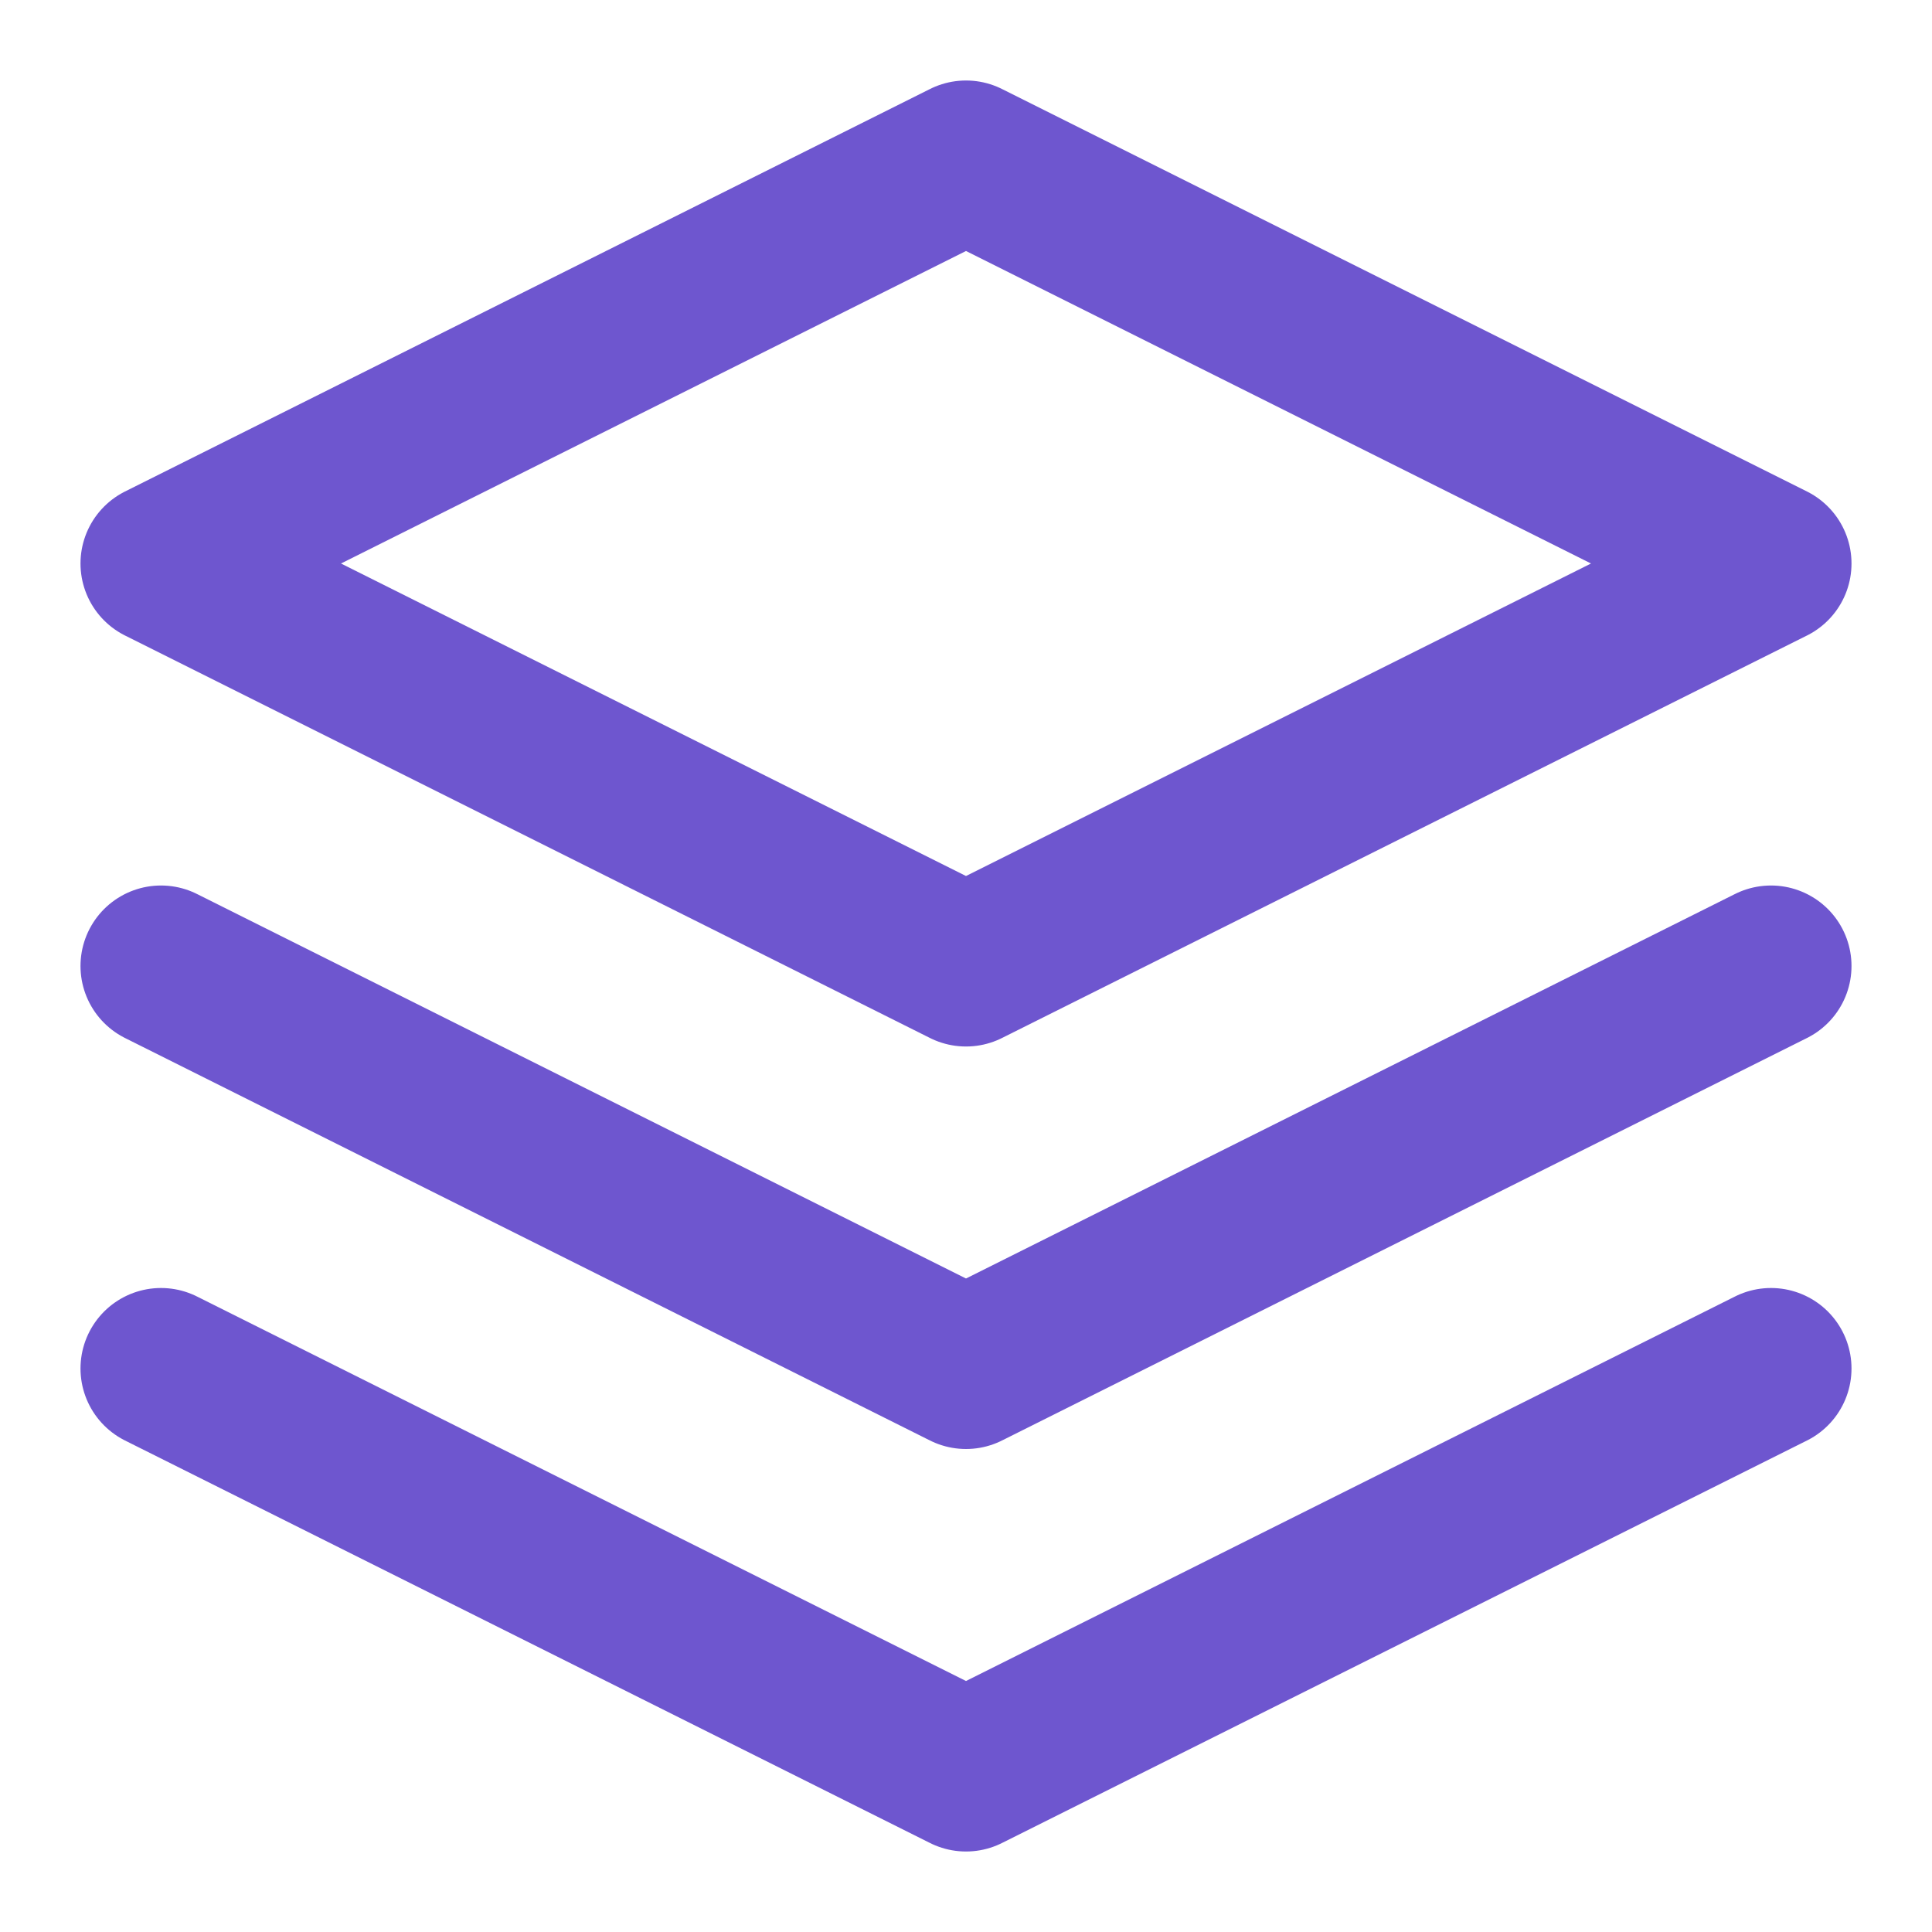
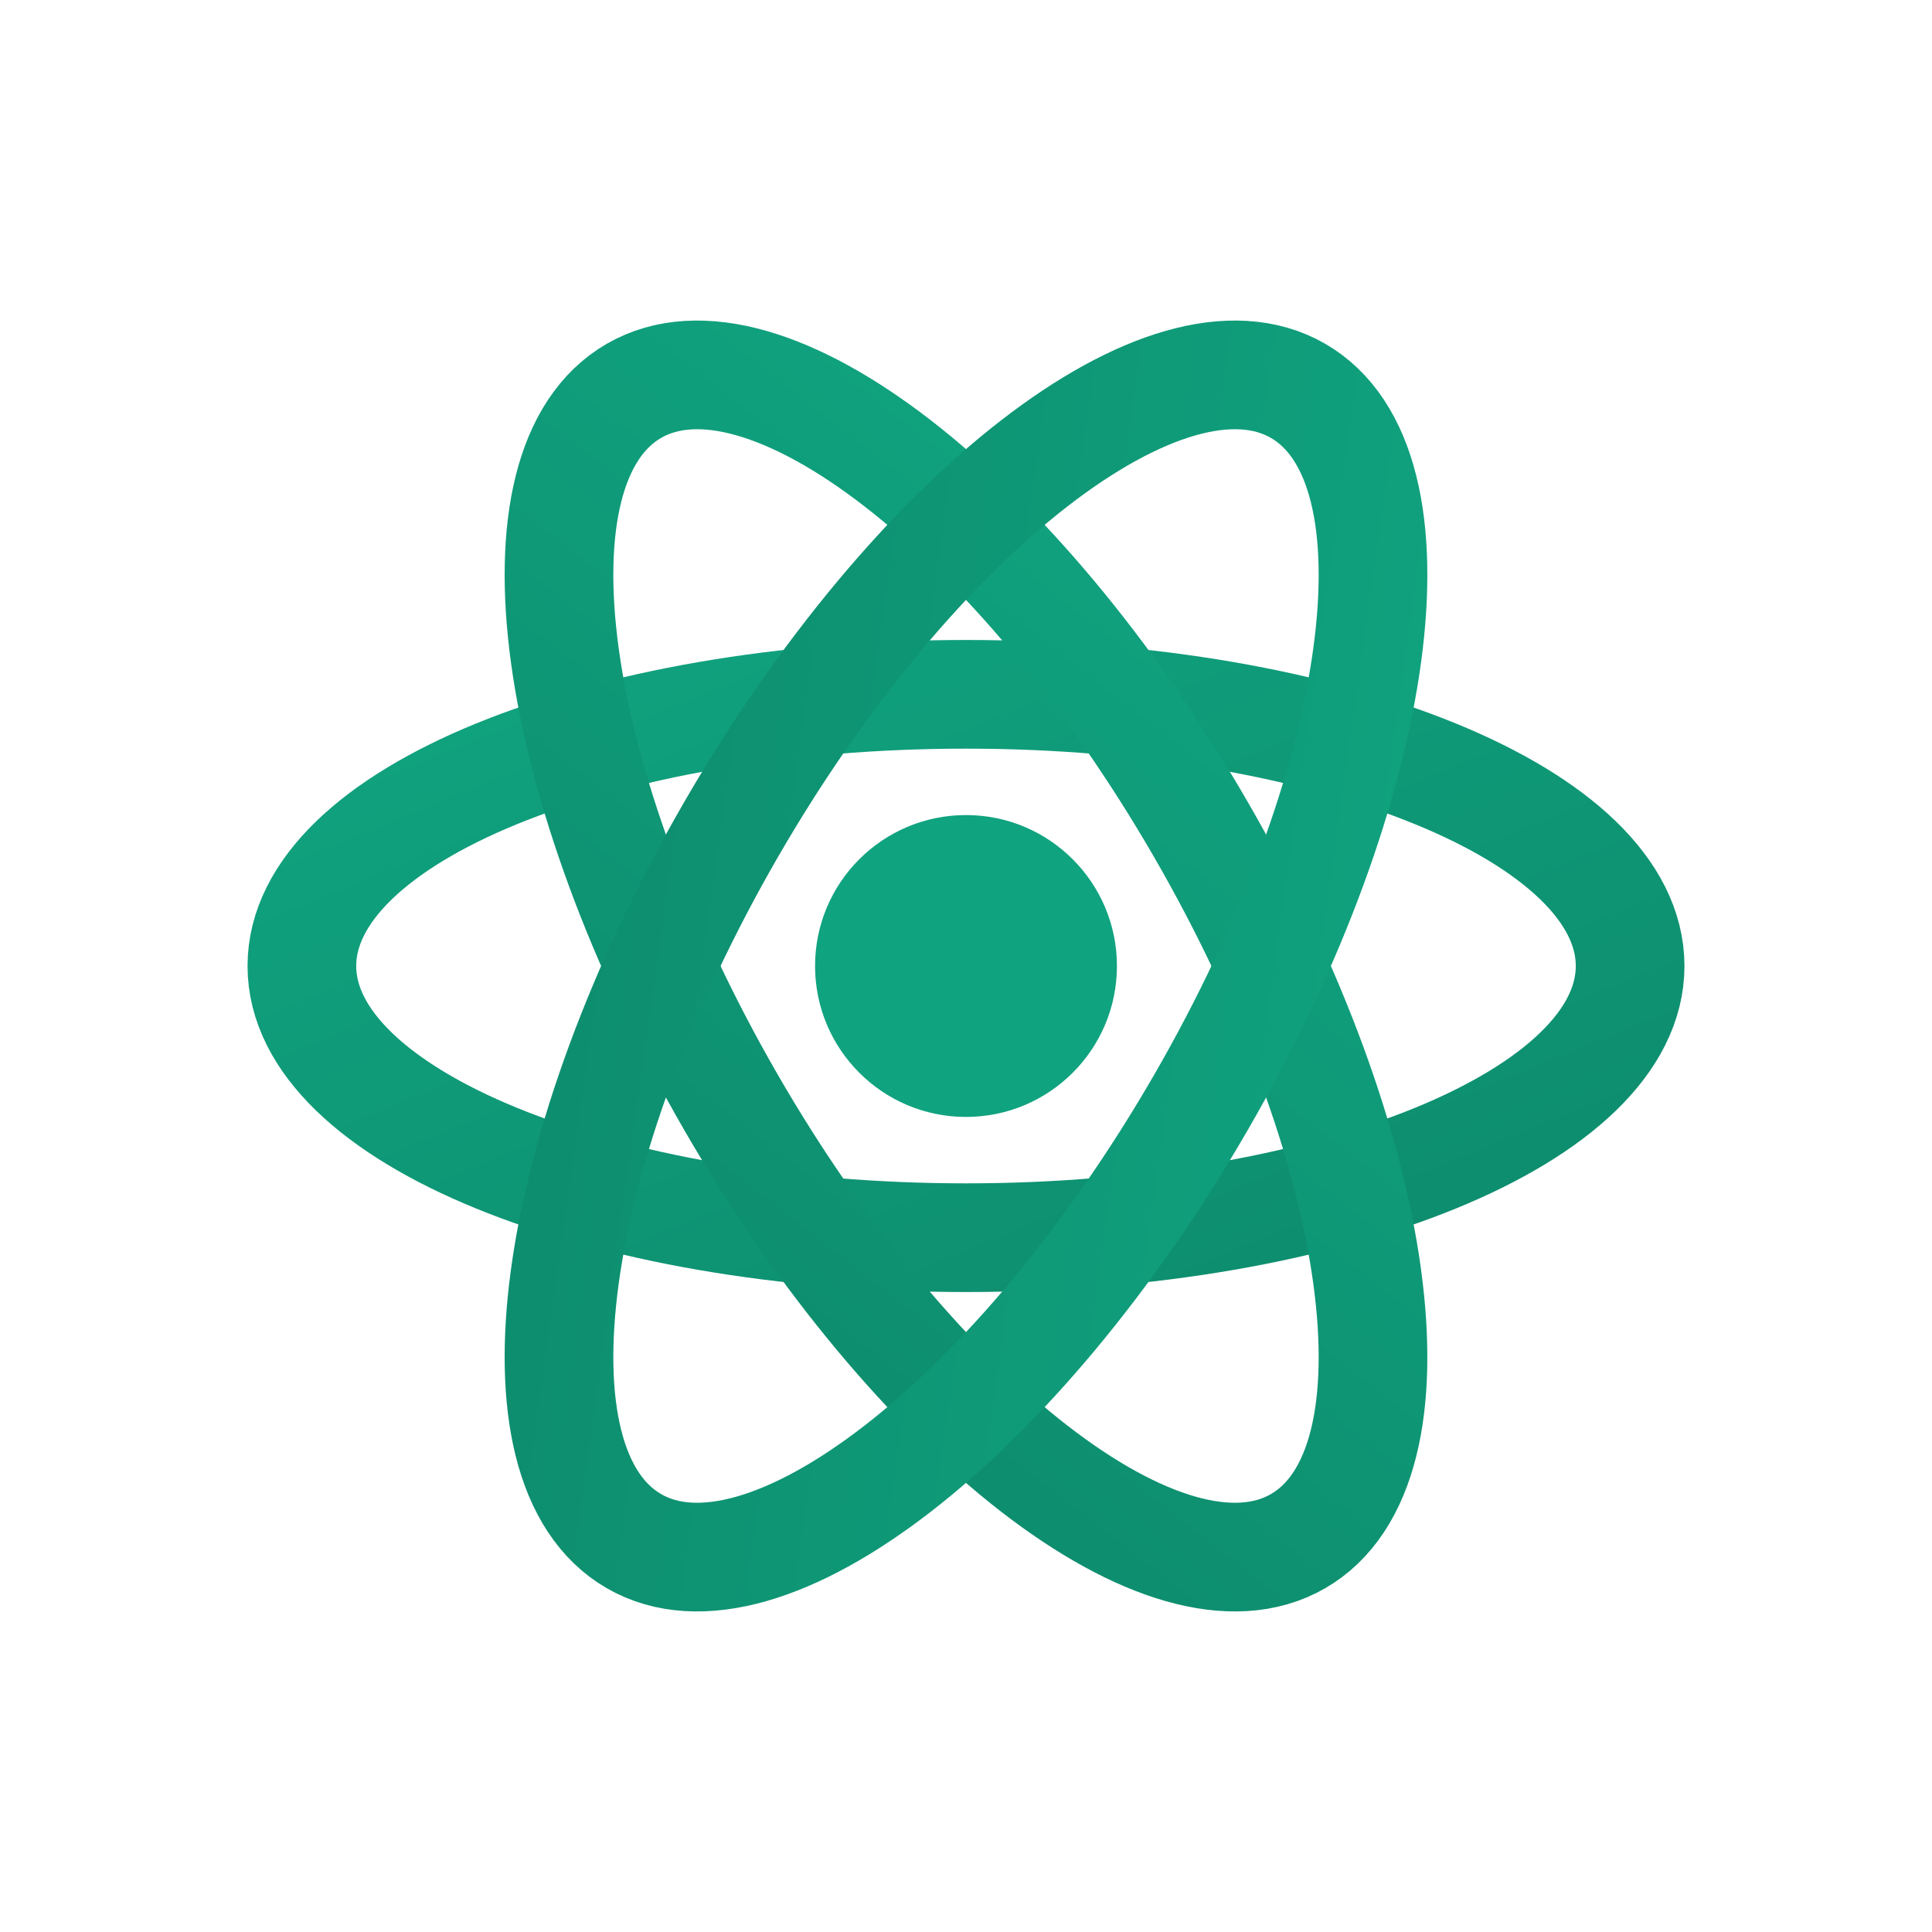
- <svg xmlns="http://www.w3.org/2000/svg" width="32" height="32" viewBox="0 0 24 24" fill="none" stroke="#6e56cf" stroke-width="2" stroke-linecap="round" stroke-linejoin="round">
-   <path d="M12 2L2 7l10 5 10-5-10-5zM2 17l10 5 10-5M2 12l10 5 10-5" />
+ <svg xmlns="http://www.w3.org/2000/svg" width="32" height="32" viewBox="0 0 32 32">
+   <defs>
+     <linearGradient id="nc-grad" x1="0%" y1="0%" x2="100%" y2="100%">
+       <stop offset="0%" stop-color="#10a37f" />
+       <stop offset="100%" stop-color="#0d8c6d" />
+     </linearGradient>
+   </defs>
+   <g fill="none" stroke="url(#nc-grad)" stroke-width="1.8" stroke-linecap="round">
+     <ellipse cx="16" cy="16" rx="11" ry="4.5" />
+     <ellipse cx="16" cy="16" rx="11" ry="4.5" transform="rotate(60 16 16)" />
+     <ellipse cx="16" cy="16" rx="11" ry="4.5" transform="rotate(120 16 16)" />
+     <circle cx="16" cy="16" r="2.5" fill="#10a37f" stroke="none" />
+   </g>
</svg>
